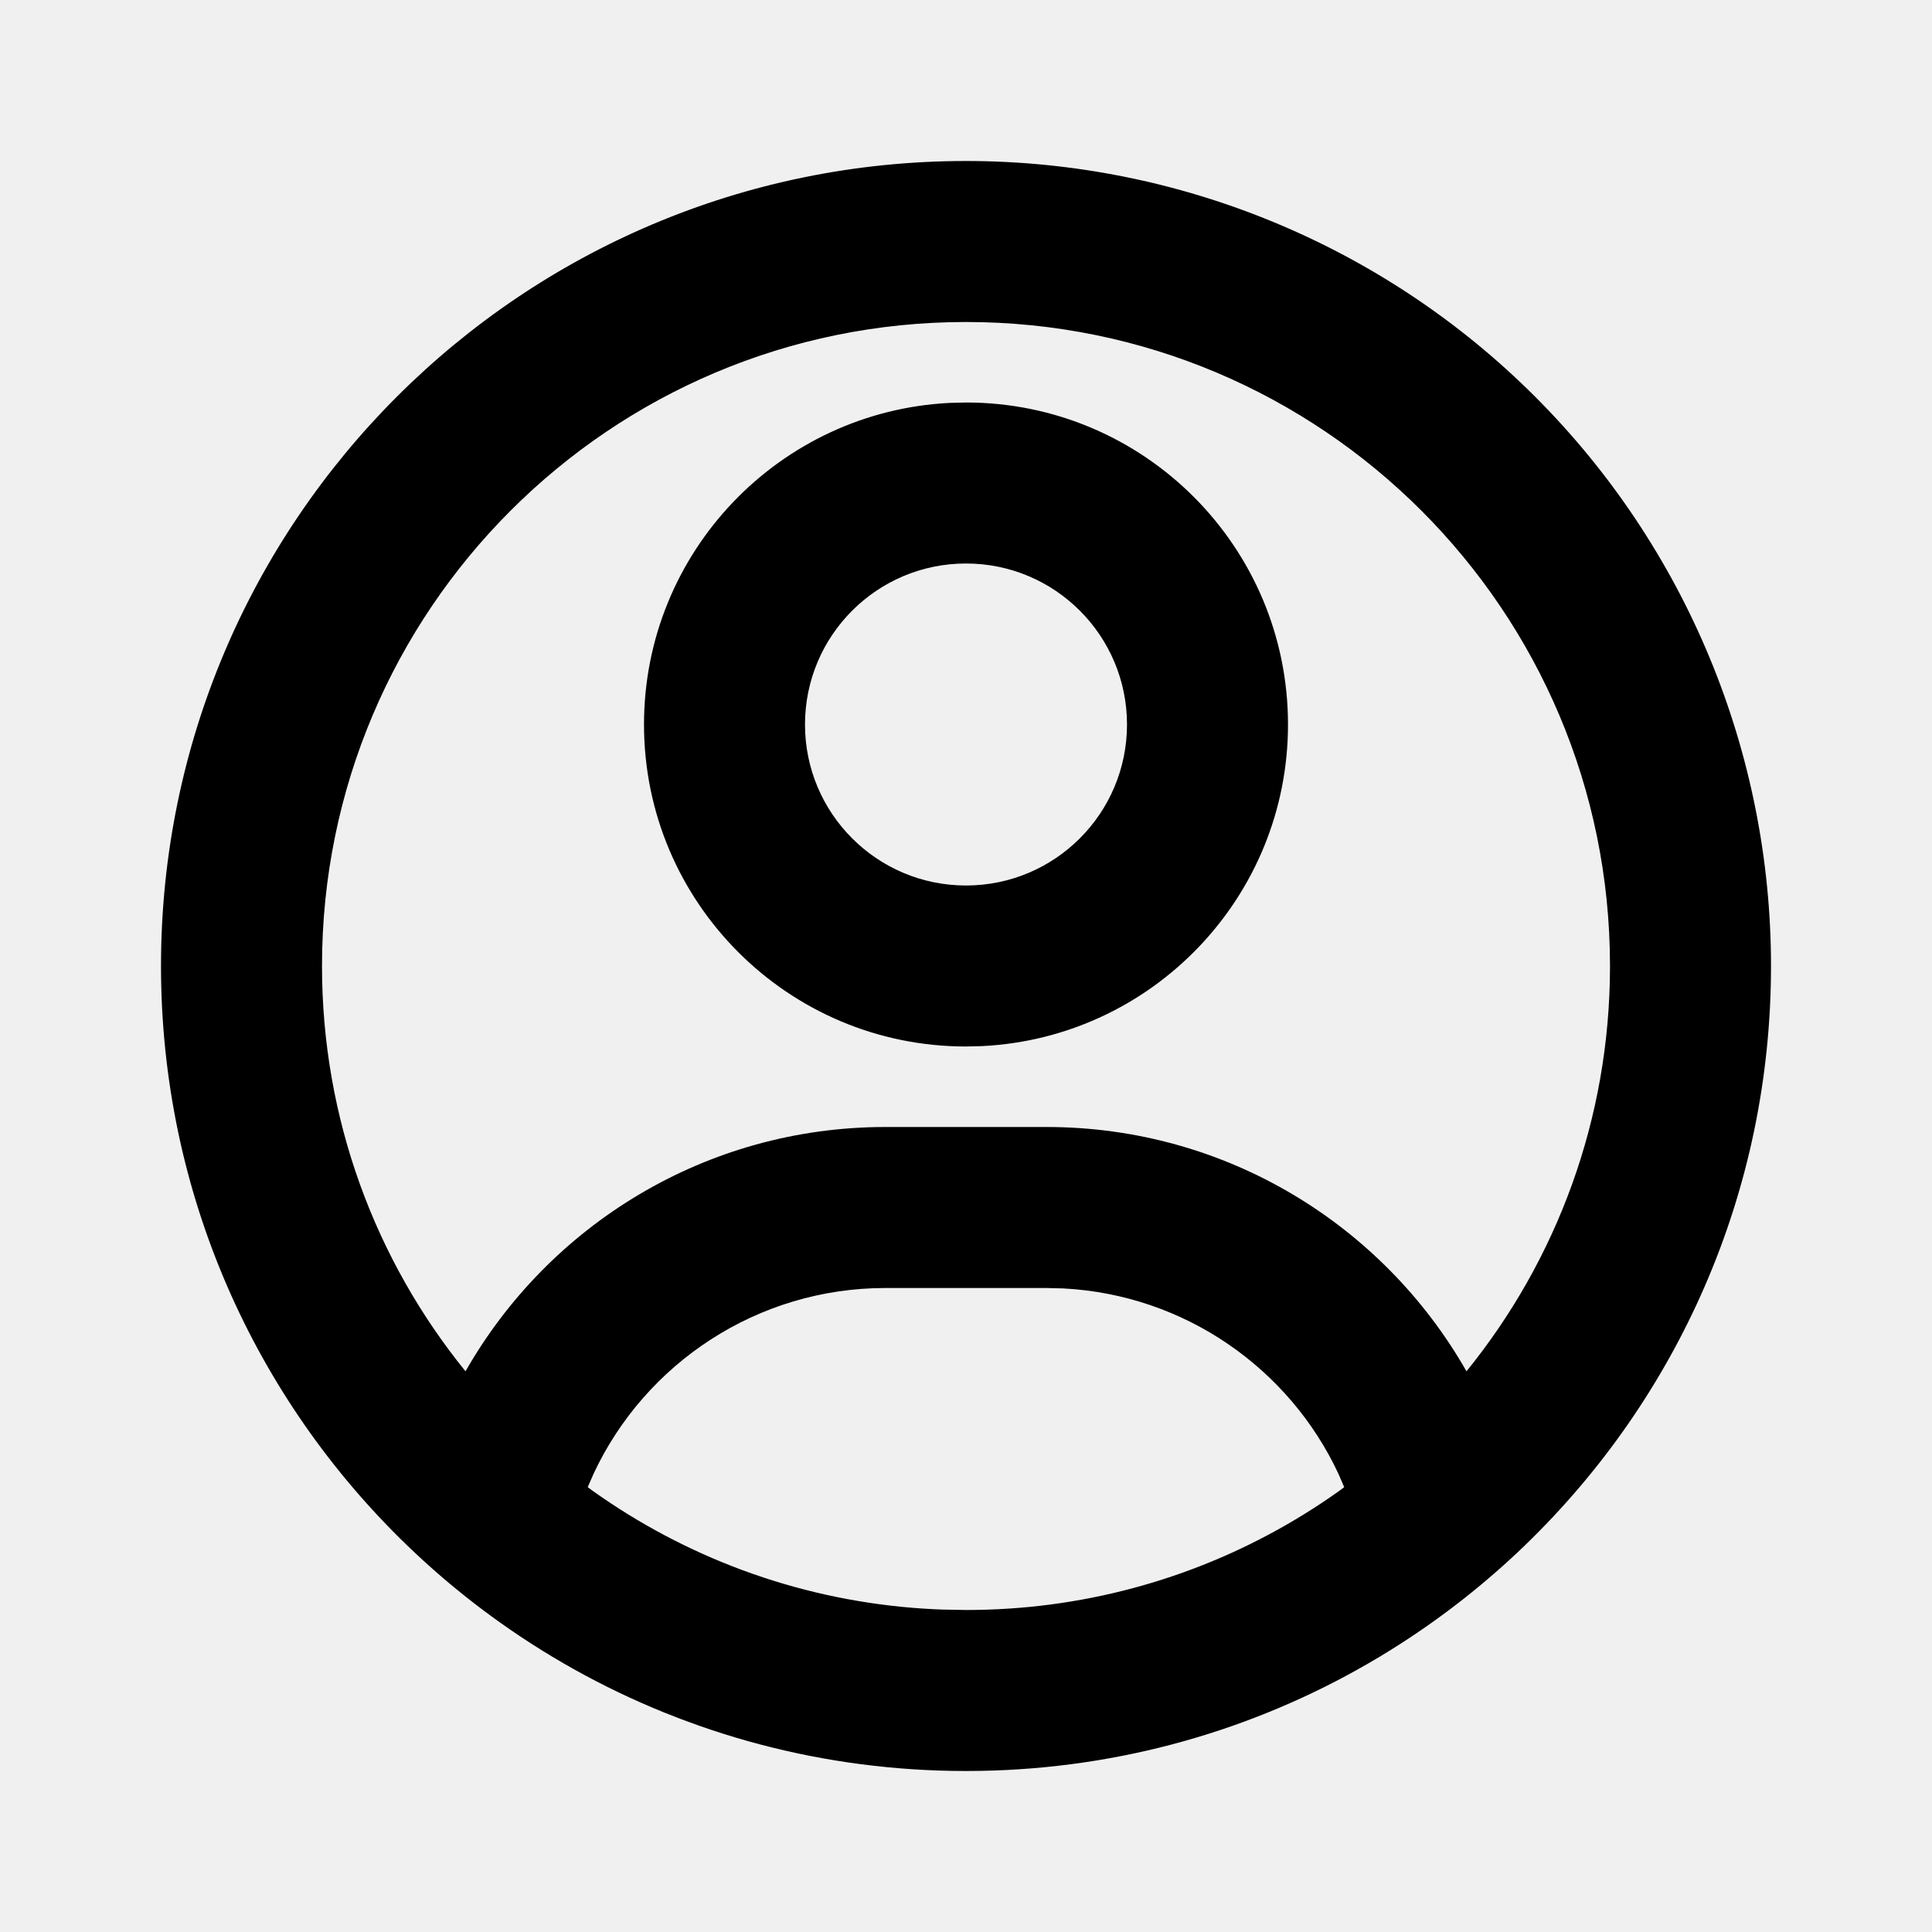
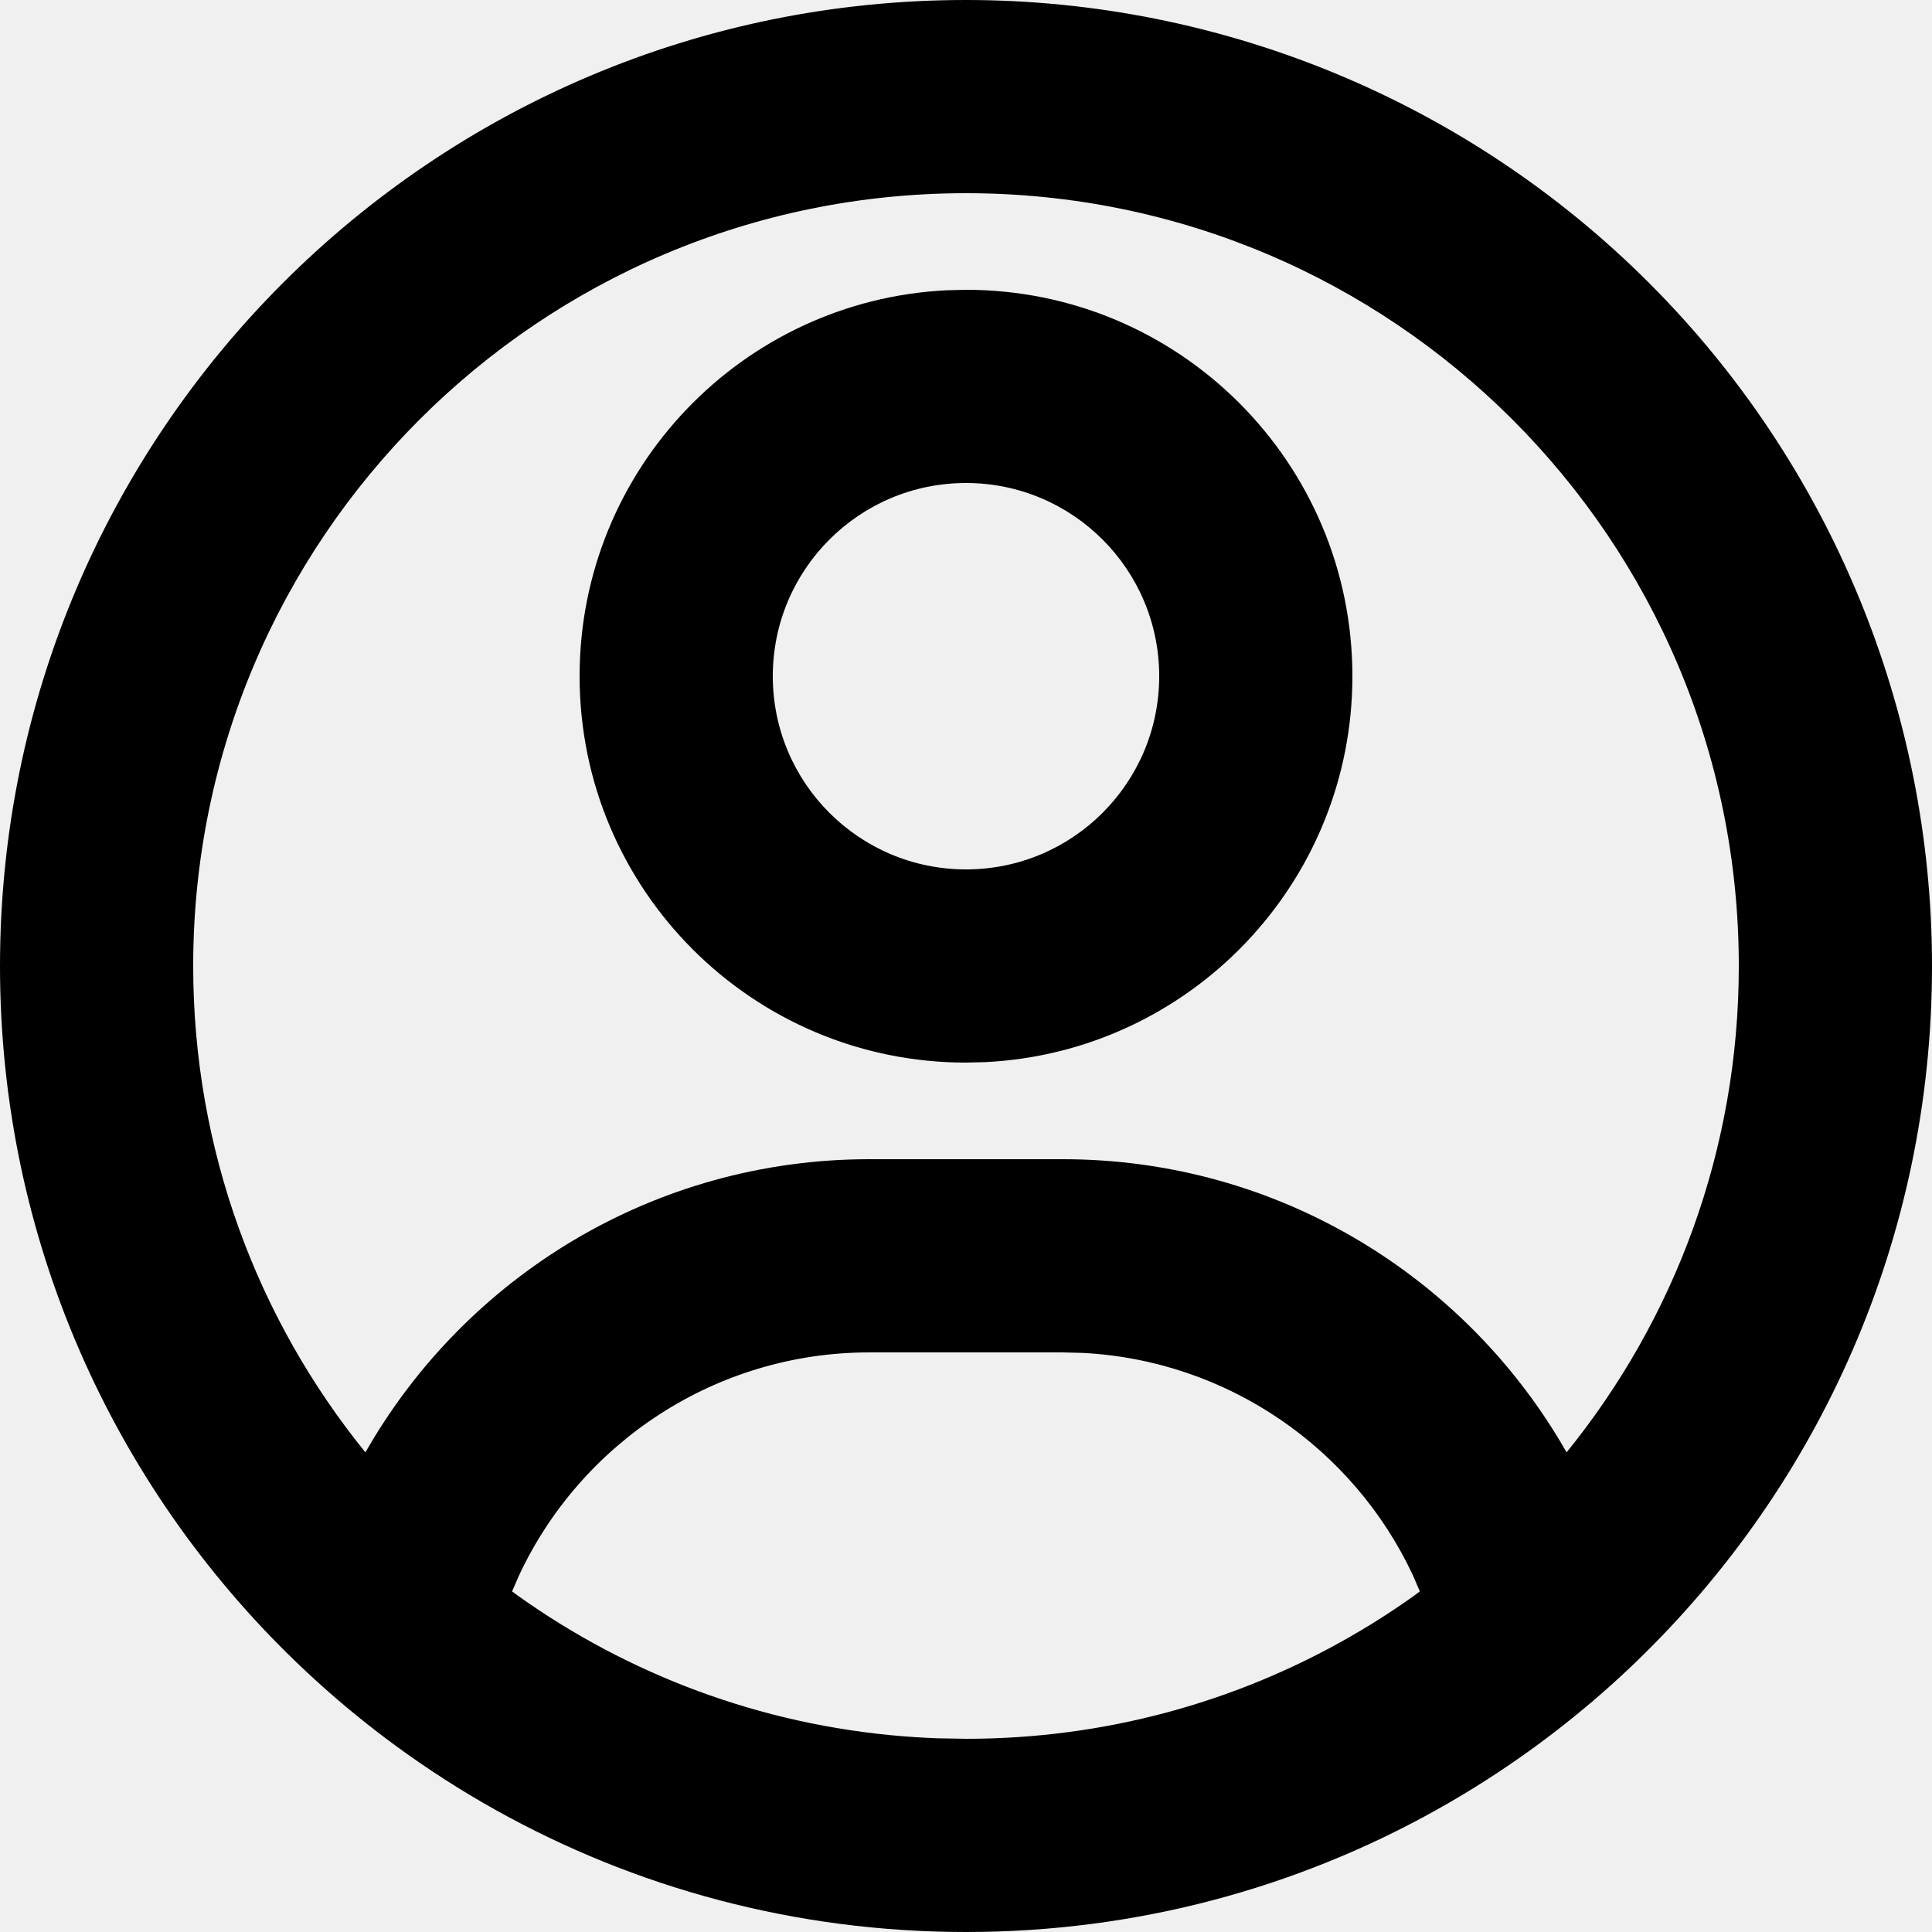
- <svg xmlns="http://www.w3.org/2000/svg" width="800px" height="800px" viewBox="0 0 512 512" version="1.1">
-   <g id="Page-1" stroke="none" stroke-width="1" fill="none" fill-rule="evenodd">
-     <g id="Combined-Shape" fill="#000000" transform="translate(42.66667, 42.66667)">
-       <path d="M209.855,426.639 L213.333,426.667 C212.114,426.667 210.896,426.656 209.681,426.636 C208.57,426.617 207.461,426.59 206.354,426.555 C206.286,426.552 206.218,426.55 206.15,426.548 C205.038,426.511 203.928,426.466 202.821,426.412 C202.791,426.411 202.76,426.409 202.729,426.408 C201.599,426.352 200.473,426.288 199.349,426.216 C199.305,426.213 199.26,426.21 199.215,426.207 C198.113,426.135 197.014,426.055 195.917,425.966 C195.844,425.96 195.77,425.954 195.696,425.948 C194.611,425.859 193.528,425.762 192.448,425.657 C192.392,425.652 192.337,425.647 192.282,425.641 C191.199,425.535 190.118,425.421 189.039,425.299 C188.961,425.29 188.884,425.281 188.807,425.272 C187.765,425.153 186.725,425.026 185.688,424.892 C185.556,424.875 185.425,424.858 185.294,424.84 C184.317,424.712 183.343,424.577 182.37,424.436 C182.192,424.41 182.013,424.384 181.836,424.358 C180.867,424.214 179.899,424.064 178.934,423.908 C178.792,423.885 178.65,423.862 178.508,423.838 C177.508,423.674 176.51,423.503 175.515,423.325 C175.411,423.306 175.306,423.287 175.201,423.268 C174.208,423.089 173.217,422.903 172.229,422.71 C172.086,422.682 171.944,422.655 171.803,422.627 C170.836,422.436 169.871,422.239 168.909,422.035 C168.763,422.004 168.618,421.973 168.473,421.942 C167.509,421.736 166.548,421.523 165.589,421.304 C165.458,421.274 165.328,421.244 165.198,421.214 C164.217,420.988 163.239,420.755 162.264,420.515 C162.148,420.487 162.032,420.458 161.916,420.429 C160.945,420.189 159.977,419.942 159.012,419.689 C158.892,419.657 158.772,419.626 158.652,419.594 C157.683,419.338 156.717,419.075 155.753,418.805 C155.645,418.775 155.538,418.745 155.43,418.715 C154.431,418.434 153.436,418.146 152.443,417.851 C152.375,417.831 152.307,417.81 152.239,417.79 C151.235,417.49 150.233,417.183 149.235,416.869 C149.166,416.847 149.096,416.826 149.026,416.804 C146.931,416.142 144.85,415.449 142.783,414.725 C142.767,414.719 142.752,414.714 142.736,414.708 L142.701,414.696 C139.588,413.604 136.508,412.442 133.463,411.212 C133.37,411.174 133.277,411.137 133.184,411.099 C132.23,410.712 131.279,410.318 130.331,409.918 C130.292,409.901 130.252,409.884 130.212,409.867 C129.248,409.459 128.288,409.044 127.331,408.622 C127.249,408.586 127.167,408.55 127.085,408.513 C126.151,408.1 125.221,407.68 124.294,407.254 C124.227,407.223 124.16,407.192 124.094,407.162 C123.178,406.739 122.266,406.311 121.357,405.876 C121.243,405.821 121.129,405.767 121.015,405.712 C120.138,405.29 119.264,404.863 118.394,404.429 C118.276,404.371 118.158,404.312 118.04,404.253 C117.167,403.816 116.296,403.373 115.429,402.925 C115.33,402.873 115.232,402.822 115.134,402.771 C114.275,402.325 113.419,401.873 112.566,401.416 C112.426,401.34 112.286,401.265 112.145,401.189 C111.293,400.729 110.444,400.263 109.599,399.792 C109.519,399.747 109.439,399.703 109.36,399.658 C108.481,399.167 107.607,398.67 106.736,398.167 C106.653,398.119 106.57,398.071 106.487,398.022 C105.649,397.537 104.815,397.045 103.984,396.548 C103.843,396.464 103.702,396.38 103.562,396.295 C102.756,395.811 101.954,395.321 101.155,394.826 C101.044,394.757 100.933,394.688 100.822,394.62 C99.991,394.103 99.164,393.581 98.342,393.053 C98.24,392.988 98.139,392.923 98.037,392.858 C97.217,392.33 96.401,391.797 95.59,391.259 C95.499,391.198 95.408,391.138 95.317,391.077 C94.498,390.533 93.683,389.983 92.873,389.427 C92.781,389.364 92.689,389.301 92.598,389.238 C91.761,388.663 90.928,388.081 90.099,387.494 C90.048,387.458 89.997,387.421 89.946,387.385 C83.74,382.978 77.78,378.246 72.09,373.216 C72.023,373.157 71.956,373.098 71.889,373.039 C70.332,371.658 68.795,370.256 67.279,368.831 C67.197,368.754 67.115,368.676 67.033,368.599 C66.399,368.002 65.768,367.4 65.141,366.795 C24.976,327.999 2.84217094e-14,273.583 2.84217094e-14,213.333 C2.84217094e-14,95.513 95.513,3.55271368e-14 213.333,3.55271368e-14 C269.913,3.55271368e-14 324.175,22.476 364.183,62.484 C404.191,102.492 426.667,156.754 426.667,213.333 C426.667,273.585 401.689,328.003 361.523,366.797 C361.521,366.799 361.522,366.804 361.522,366.809 C351.439,376.54 340.404,385.287 328.569,392.897 C328.514,392.932 328.459,392.967 328.404,393.002 C327.568,393.539 326.728,394.07 325.884,394.595 C325.778,394.661 325.671,394.727 325.565,394.793 C324.744,395.302 323.919,395.806 323.09,396.304 C322.986,396.367 322.881,396.43 322.775,396.493 C321.938,396.994 321.098,397.489 320.254,397.979 C320.157,398.036 320.06,398.092 319.963,398.148 C318.132,399.206 316.284,400.238 314.42,401.243 C314.293,401.312 314.165,401.381 314.037,401.449 C313.197,401.899 312.354,402.344 311.508,402.784 C311.389,402.846 311.27,402.908 311.151,402.969 C310.329,403.393 309.504,403.813 308.675,404.228 C308.489,404.322 308.303,404.415 308.116,404.507 C307.324,404.9 306.53,405.288 305.733,405.672 C305.556,405.758 305.377,405.843 305.199,405.929 C304.384,406.317 303.568,406.701 302.749,407.08 C302.574,407.161 302.399,407.242 302.224,407.322 C301.383,407.707 300.539,408.088 299.692,408.463 C299.55,408.527 299.407,408.59 299.264,408.653 C298.382,409.041 297.497,409.424 296.608,409.801 C296.482,409.855 296.357,409.909 296.231,409.962 C295.307,410.351 294.38,410.734 293.45,411.112 C293.297,411.174 293.144,411.236 292.992,411.298 C292.13,411.644 291.266,411.985 290.399,412.321 C290.222,412.39 290.045,412.459 289.868,412.527 C288.999,412.86 288.129,413.188 287.255,413.511 C287.116,413.563 286.977,413.615 286.837,413.666 C285.967,413.985 285.093,414.299 284.217,414.607 C284.025,414.676 283.832,414.743 283.64,414.81 C282.765,415.115 281.888,415.414 281.008,415.709 C280.854,415.76 280.701,415.812 280.547,415.863 C279.636,416.164 278.723,416.46 277.807,416.75 C277.679,416.791 277.551,416.832 277.424,416.872 C276.449,417.178 275.471,417.478 274.491,417.771 C274.428,417.79 274.365,417.809 274.302,417.827 C273.302,418.125 272.297,418.416 271.29,418.699 C271.154,418.738 271.019,418.776 270.884,418.814 C269.926,419.081 268.965,419.342 268.001,419.597 C267.876,419.631 267.751,419.664 267.625,419.697 C266.673,419.946 265.719,420.189 264.762,420.426 C264.642,420.456 264.522,420.486 264.401,420.515 C263.432,420.753 262.46,420.985 261.486,421.21 C261.348,421.242 261.211,421.273 261.073,421.305 C260.143,421.517 259.211,421.723 258.277,421.924 C258.097,421.963 257.917,422.001 257.736,422.039 C256.806,422.236 255.874,422.427 254.939,422.612 C254.789,422.641 254.639,422.671 254.489,422.7 C252.361,423.116 250.221,423.5 248.07,423.853 C247.986,423.867 247.901,423.88 247.816,423.894 C246.763,424.065 245.707,424.229 244.648,424.385 C244.551,424.399 244.455,424.413 244.358,424.427 C243.324,424.578 242.287,424.721 241.249,424.857 C241.159,424.868 241.069,424.88 240.979,424.892 C239.945,425.025 238.909,425.152 237.871,425.271 C237.767,425.283 237.664,425.294 237.56,425.306 C236.523,425.423 235.483,425.533 234.441,425.636 C234.341,425.645 234.242,425.655 234.143,425.665 C233.1,425.766 232.054,425.859 231.007,425.945 C230.901,425.954 230.794,425.962 230.687,425.971 C229.609,426.058 228.528,426.137 227.446,426.207 C227.4,426.21 227.355,426.213 227.31,426.216 C226.178,426.289 225.043,426.354 223.906,426.409 C223.891,426.41 223.877,426.411 223.862,426.411 C222.743,426.466 221.622,426.512 220.499,426.549 L220.456,426.55 C218.092,426.628 215.717,426.667 213.333,426.667 C212.172,426.667 211.012,426.657 209.855,426.639 Z M234.667,298.667 L192,298.667 C158.017,298.667 128.296,318.664 114.633,347.903 L113.088,351.445 L114.425,352.434 C138.741,369.755 167.792,380.859 199.259,383.428 C199.302,383.432 199.345,383.435 199.389,383.438 L199.259,383.428 C200.198,383.505 201.139,383.574 202.083,383.635 L199.389,383.438 C200.306,383.513 201.224,383.579 202.145,383.639 L202.083,383.635 C202.995,383.694 203.908,383.747 204.824,383.792 L202.145,383.639 C203.096,383.701 204.048,383.754 205.003,383.8 L204.824,383.792 C205.509,383.825 206.195,383.855 206.881,383.88 L213.333,384 L216.008,383.979 C216.092,383.978 216.175,383.977 216.259,383.975 C217.16,383.96 218.06,383.938 218.958,383.909 L216.259,383.975 C217.168,383.96 218.076,383.938 218.983,383.908 L218.958,383.909 C219.872,383.879 220.785,383.843 221.696,383.799 L218.983,383.908 C219.924,383.878 220.864,383.839 221.802,383.793 L221.696,383.799 C222.645,383.753 223.592,383.699 224.537,383.638 L221.802,383.793 C222.727,383.748 223.65,383.696 224.571,383.636 L224.537,383.638 C225.461,383.578 226.383,383.511 227.303,383.437 L224.571,383.636 C225.512,383.575 226.451,383.506 227.388,383.43 L227.303,383.437 C228.196,383.364 229.088,383.285 229.977,383.199 L227.388,383.43 C228.321,383.354 229.253,383.27 230.182,383.179 L229.977,383.199 C260.393,380.255 288.473,369.327 312.096,352.537 L313.557,351.445 L312.035,347.907 C298.97,319.939 271.208,300.423 239.075,298.779 L234.667,298.667 Z M213.333,42.667 C119.077,42.667 42.667,119.077 42.667,213.333 C42.667,254.037 56.916,291.412 80.698,320.744 C102.726,282.071 144.318,256 192,256 L234.667,256 C282.35,256 323.943,282.073 345.968,320.741 C369.75,291.413 384,254.037 384,213.333 C384,119.077 307.59,42.667 213.333,42.667 Z M213.333,64 C260.462,64 298.667,102.205 298.667,149.333 C298.667,195.034 262.742,232.343 217.592,234.562 L213.333,234.667 C166.205,234.667 128,196.462 128,149.333 C128,103.633 163.925,66.324 209.074,64.104 L213.333,64 Z M213.333,106.667 C189.769,106.667 170.667,125.769 170.667,149.333 C170.667,172.897 189.769,192 213.333,192 C236.897,192 256,172.897 256,149.333 C256,125.769 236.897,106.667 213.333,106.667 Z">
- 
- </path>
-     </g>
+ <svg xmlns="http://www.w3.org/2000/svg" width="800" height="800" viewBox="0 0 800 800" fill="none">
+   <g clip-path="url(#clip0_6_2)">
+     <path fill-rule="evenodd" clip-rule="evenodd" d="M393.477 799.948L400 800C397.713 800 395.43 799.981 393.152 799.943C391.069 799.908 388.989 799.857 386.914 799.79C386.787 799.786 386.659 799.782 386.532 799.778C384.446 799.709 382.366 799.624 380.289 799.523C380.232 799.52 380.174 799.517 380.116 799.514C377.999 799.411 375.887 799.291 373.779 799.154C373.697 799.149 373.613 799.143 373.529 799.138C371.463 799.003 369.402 798.852 367.345 798.686C367.207 798.675 367.069 798.664 366.931 798.653C364.896 798.486 362.865 798.304 360.839 798.107C360.735 798.097 360.632 798.087 360.529 798.077C358.498 797.878 356.471 797.664 354.448 797.435C354.303 797.418 354.158 797.402 354.013 797.385C352.059 797.162 350.11 796.924 348.165 796.672C347.918 796.64 347.672 796.608 347.426 796.576C345.595 796.335 343.768 796.083 341.945 795.818C341.609 795.769 341.275 795.72 340.942 795.671C339.125 795.402 337.312 795.12 335.502 794.827C335.235 794.784 334.969 794.74 334.703 794.697C332.828 794.389 330.957 794.068 329.09 793.734C328.895 793.699 328.699 793.664 328.502 793.628C326.639 793.292 324.782 792.943 322.929 792.582C322.662 792.53 322.396 792.477 322.13 792.425C320.318 792.067 318.509 791.697 316.705 791.315C316.431 791.257 316.158 791.199 315.886 791.141C314.08 790.754 312.277 790.355 310.479 789.944C310.234 789.888 309.99 789.832 309.746 789.776C307.907 789.352 306.074 788.915 304.245 788.466C304.028 788.413 303.811 788.359 303.593 788.305C301.772 787.855 299.957 787.392 298.147 786.917C297.922 786.858 297.697 786.798 297.473 786.739C295.656 786.258 293.844 785.766 292.036 785.26C291.835 785.204 291.633 785.147 291.432 785.091C289.559 784.564 287.692 784.023 285.831 783.47C285.703 783.432 285.576 783.394 285.448 783.356C283.565 782.794 281.687 782.219 279.815 781.63C279.685 781.589 279.555 781.548 279.424 781.507C275.495 780.266 271.593 778.967 267.718 777.609C267.689 777.599 267.659 777.589 267.629 777.578L267.565 777.555C261.728 775.508 255.953 773.329 250.244 771.023C250.068 770.952 249.894 770.881 249.719 770.81C247.93 770.085 246.148 769.346 244.371 768.595C244.297 768.564 244.222 768.532 244.148 768.501C242.34 767.735 240.54 766.957 238.746 766.166C238.593 766.098 238.439 766.03 238.285 765.962C236.534 765.187 234.789 764.4 233.052 763.601C232.926 763.543 232.801 763.486 232.676 763.428C230.959 762.636 229.248 761.832 227.544 761.017C227.331 760.915 227.117 760.812 226.903 760.709C225.258 759.919 223.62 759.117 221.988 758.305C221.767 758.195 221.546 758.085 221.325 757.974C219.688 757.155 218.055 756.325 216.43 755.484C216.244 755.388 216.06 755.292 215.876 755.196C214.265 754.36 212.66 753.512 211.062 752.654C210.799 752.513 210.536 752.371 210.272 752.229C208.674 751.367 207.083 750.493 205.498 749.61C205.348 749.526 205.199 749.443 205.049 749.359C203.403 748.438 201.763 747.506 200.13 746.562C199.974 746.472 199.819 746.382 199.663 746.292C198.092 745.381 196.528 744.46 194.97 743.528C194.706 743.37 194.442 743.212 194.179 743.054C192.668 742.145 191.163 741.227 189.665 740.299C189.457 740.17 189.249 740.041 189.041 739.912C187.484 738.943 185.933 737.964 184.39 736.975C184.2 736.853 184.01 736.731 183.819 736.608C182.282 735.619 180.753 734.619 179.23 733.61C179.06 733.497 178.889 733.384 178.719 733.27C177.184 732.249 175.656 731.217 174.136 730.176C173.964 730.058 173.793 729.94 173.621 729.822C172.051 728.742 170.489 727.652 168.936 726.551C168.84 726.483 168.745 726.415 168.649 726.347C157.013 718.083 145.837 709.212 135.169 699.78C135.043 699.669 134.918 699.558 134.793 699.447C131.873 696.86 128.991 694.23 126.149 691.558C125.994 691.413 125.84 691.268 125.686 691.123C124.498 690.003 123.315 688.875 122.14 687.74C46.831 614.999 0 512.968 0 400C0 179.086 179.086 0 400 0C506.087 0 607.828 42.143 682.843 117.157C757.857 192.172 800 293.913 800 400C800 512.972 753.166 615.005 677.855 687.744C677.852 687.749 677.853 687.758 677.854 687.767C658.949 706.013 638.257 722.414 616.068 736.681C615.964 736.747 615.861 736.813 615.758 736.879C614.191 737.886 612.615 738.881 611.033 739.866C610.833 739.99 610.634 740.114 610.434 740.237C608.895 741.192 607.348 742.136 605.794 743.07C605.598 743.188 605.401 743.306 605.204 743.424C603.634 744.364 602.058 745.293 600.476 746.211C600.294 746.317 600.112 746.422 599.93 746.528C596.497 748.512 593.033 750.446 589.538 752.33C589.3 752.46 589.06 752.589 588.82 752.717C587.245 753.561 585.665 754.395 584.078 755.219C583.854 755.337 583.632 755.452 583.409 755.567C581.867 756.363 580.319 757.15 578.765 757.927C578.417 758.103 578.067 758.277 577.717 758.451C576.233 759.187 574.744 759.915 573.25 760.634C572.917 760.796 572.583 760.957 572.248 761.116C570.721 761.845 569.19 762.564 567.654 763.274C567.326 763.427 566.999 763.578 566.671 763.729C565.094 764.451 563.511 765.165 561.923 765.869C561.656 765.988 561.389 766.107 561.121 766.225C559.466 766.952 557.806 767.67 556.141 768.377C555.905 768.479 555.669 768.578 555.433 768.678C553.701 769.408 551.963 770.127 550.218 770.834C549.932 770.952 549.646 771.067 549.359 771.183C547.743 771.832 546.123 772.472 544.498 773.102C544.167 773.232 543.834 773.36 543.502 773.488C541.874 774.113 540.241 774.728 538.604 775.333C538.342 775.431 538.081 775.527 537.82 775.623C536.187 776.221 534.549 776.81 532.906 777.389C532.547 777.517 532.186 777.643 531.825 777.769C530.184 778.34 528.539 778.902 526.89 779.453C526.602 779.551 526.314 779.647 526.025 779.743C524.318 780.308 522.606 780.863 520.888 781.407C520.648 781.484 520.409 781.559 520.169 781.635C518.342 782.208 516.509 782.771 514.67 783.32C514.552 783.356 514.435 783.391 514.317 783.426C512.44 783.984 510.557 784.529 508.669 785.061C508.415 785.134 508.161 785.205 507.907 785.276C506.111 785.777 504.309 786.267 502.503 786.745C502.268 786.808 502.032 786.87 501.797 786.931C500.012 787.399 498.222 787.855 496.428 788.299C496.204 788.355 495.978 788.411 495.753 788.467C493.934 788.913 492.112 789.347 490.286 789.768C490.028 789.828 489.77 789.887 489.512 789.946C487.768 790.344 486.021 790.731 484.27 791.107C483.932 791.18 483.594 791.252 483.255 791.324C481.511 791.692 479.763 792.05 478.011 792.397C477.73 792.453 477.449 792.508 477.167 792.563C473.176 793.343 469.164 794.063 465.132 794.724C464.973 794.75 464.815 794.776 464.656 794.802C462.68 795.122 460.7 795.429 458.715 795.721C458.533 795.748 458.352 795.774 458.171 795.801C456.232 796.083 454.289 796.352 452.341 796.606C452.173 796.628 452.004 796.65 451.835 796.672C449.897 796.923 447.955 797.16 446.009 797.383C445.814 797.405 445.619 797.427 445.425 797.449C443.48 797.669 441.53 797.875 439.577 798.067C439.39 798.085 439.204 798.103 439.018 798.121C437.062 798.311 435.102 798.486 433.138 798.647C432.939 798.663 432.739 798.68 432.539 798.696C430.517 798.858 428.491 799.006 426.461 799.139C426.375 799.144 426.291 799.15 426.207 799.155C424.084 799.293 421.956 799.413 419.823 799.517C419.796 799.519 419.769 799.52 419.741 799.521C417.643 799.623 415.542 799.709 413.436 799.779L413.356 799.781C408.922 799.927 404.469 800 400 800C397.822 800 395.647 799.983 393.477 799.948ZM440 560H360C296.282 560 240.554 597.494 214.936 652.318L212.04 658.96L214.547 660.813C260.14 693.29 314.61 714.111 373.61 718.927C373.692 718.934 373.773 718.941 373.853 718.947L373.61 718.927C375.371 719.071 377.136 719.201 378.905 719.316L373.853 718.947C375.573 719.086 377.296 719.211 379.021 719.323L378.905 719.316C380.615 719.427 382.328 719.525 384.045 719.609L379.021 719.323C380.804 719.439 382.591 719.539 384.38 719.625L384.045 719.609C385.329 719.672 386.615 719.728 387.903 719.776L400 720L405.015 719.961C405.172 719.959 405.329 719.957 405.485 719.954C407.175 719.926 408.862 719.884 410.546 719.829L405.485 719.954C407.19 719.925 408.892 719.883 410.592 719.828L410.546 719.829C412.261 719.774 413.972 719.705 415.68 719.623L410.592 719.828C412.357 719.77 414.119 719.699 415.879 719.613L415.68 719.623C417.459 719.537 419.235 719.436 421.006 719.322L415.879 719.613C417.612 719.528 419.343 719.429 421.071 719.317L421.006 719.322C422.739 719.209 424.468 719.083 426.193 718.943L421.071 719.317C422.835 719.203 424.596 719.074 426.353 718.93L426.193 718.943C427.868 718.808 429.54 718.659 431.208 718.498L426.353 718.93C428.103 718.788 429.849 718.631 431.592 718.46L431.208 718.498C488.238 712.978 540.888 692.489 585.18 661.007L587.92 658.96L585.065 652.326C560.569 599.885 508.514 563.294 448.265 560.211L440 560ZM400 80C223.269 80 80 223.269 80 400C80 476.319 106.717 546.398 151.309 601.394C192.612 528.884 270.597 480 360 480H440C529.406 480 607.394 528.888 648.69 601.389C693.282 546.4 720 476.32 720 400C720 223.269 576.731 80 400 80ZM400 120C488.366 120 560 191.634 560 280C560 365.688 492.641 435.643 407.986 439.804L400 440C311.634 440 240 368.366 240 280C240 194.312 307.359 124.357 392.014 120.196L400 120ZM400 200C355.817 200 320 235.817 320 280C320 324.183 355.817 360 400 360C444.183 360 480 324.183 480 280C480 235.817 444.183 200 400 200Z" fill="black" />
  </g>
+   <defs>
+     <clipPath id="clip0_6_2">
+       <rect width="800" height="800" fill="white" />
+     </clipPath>
+   </defs>
</svg>
